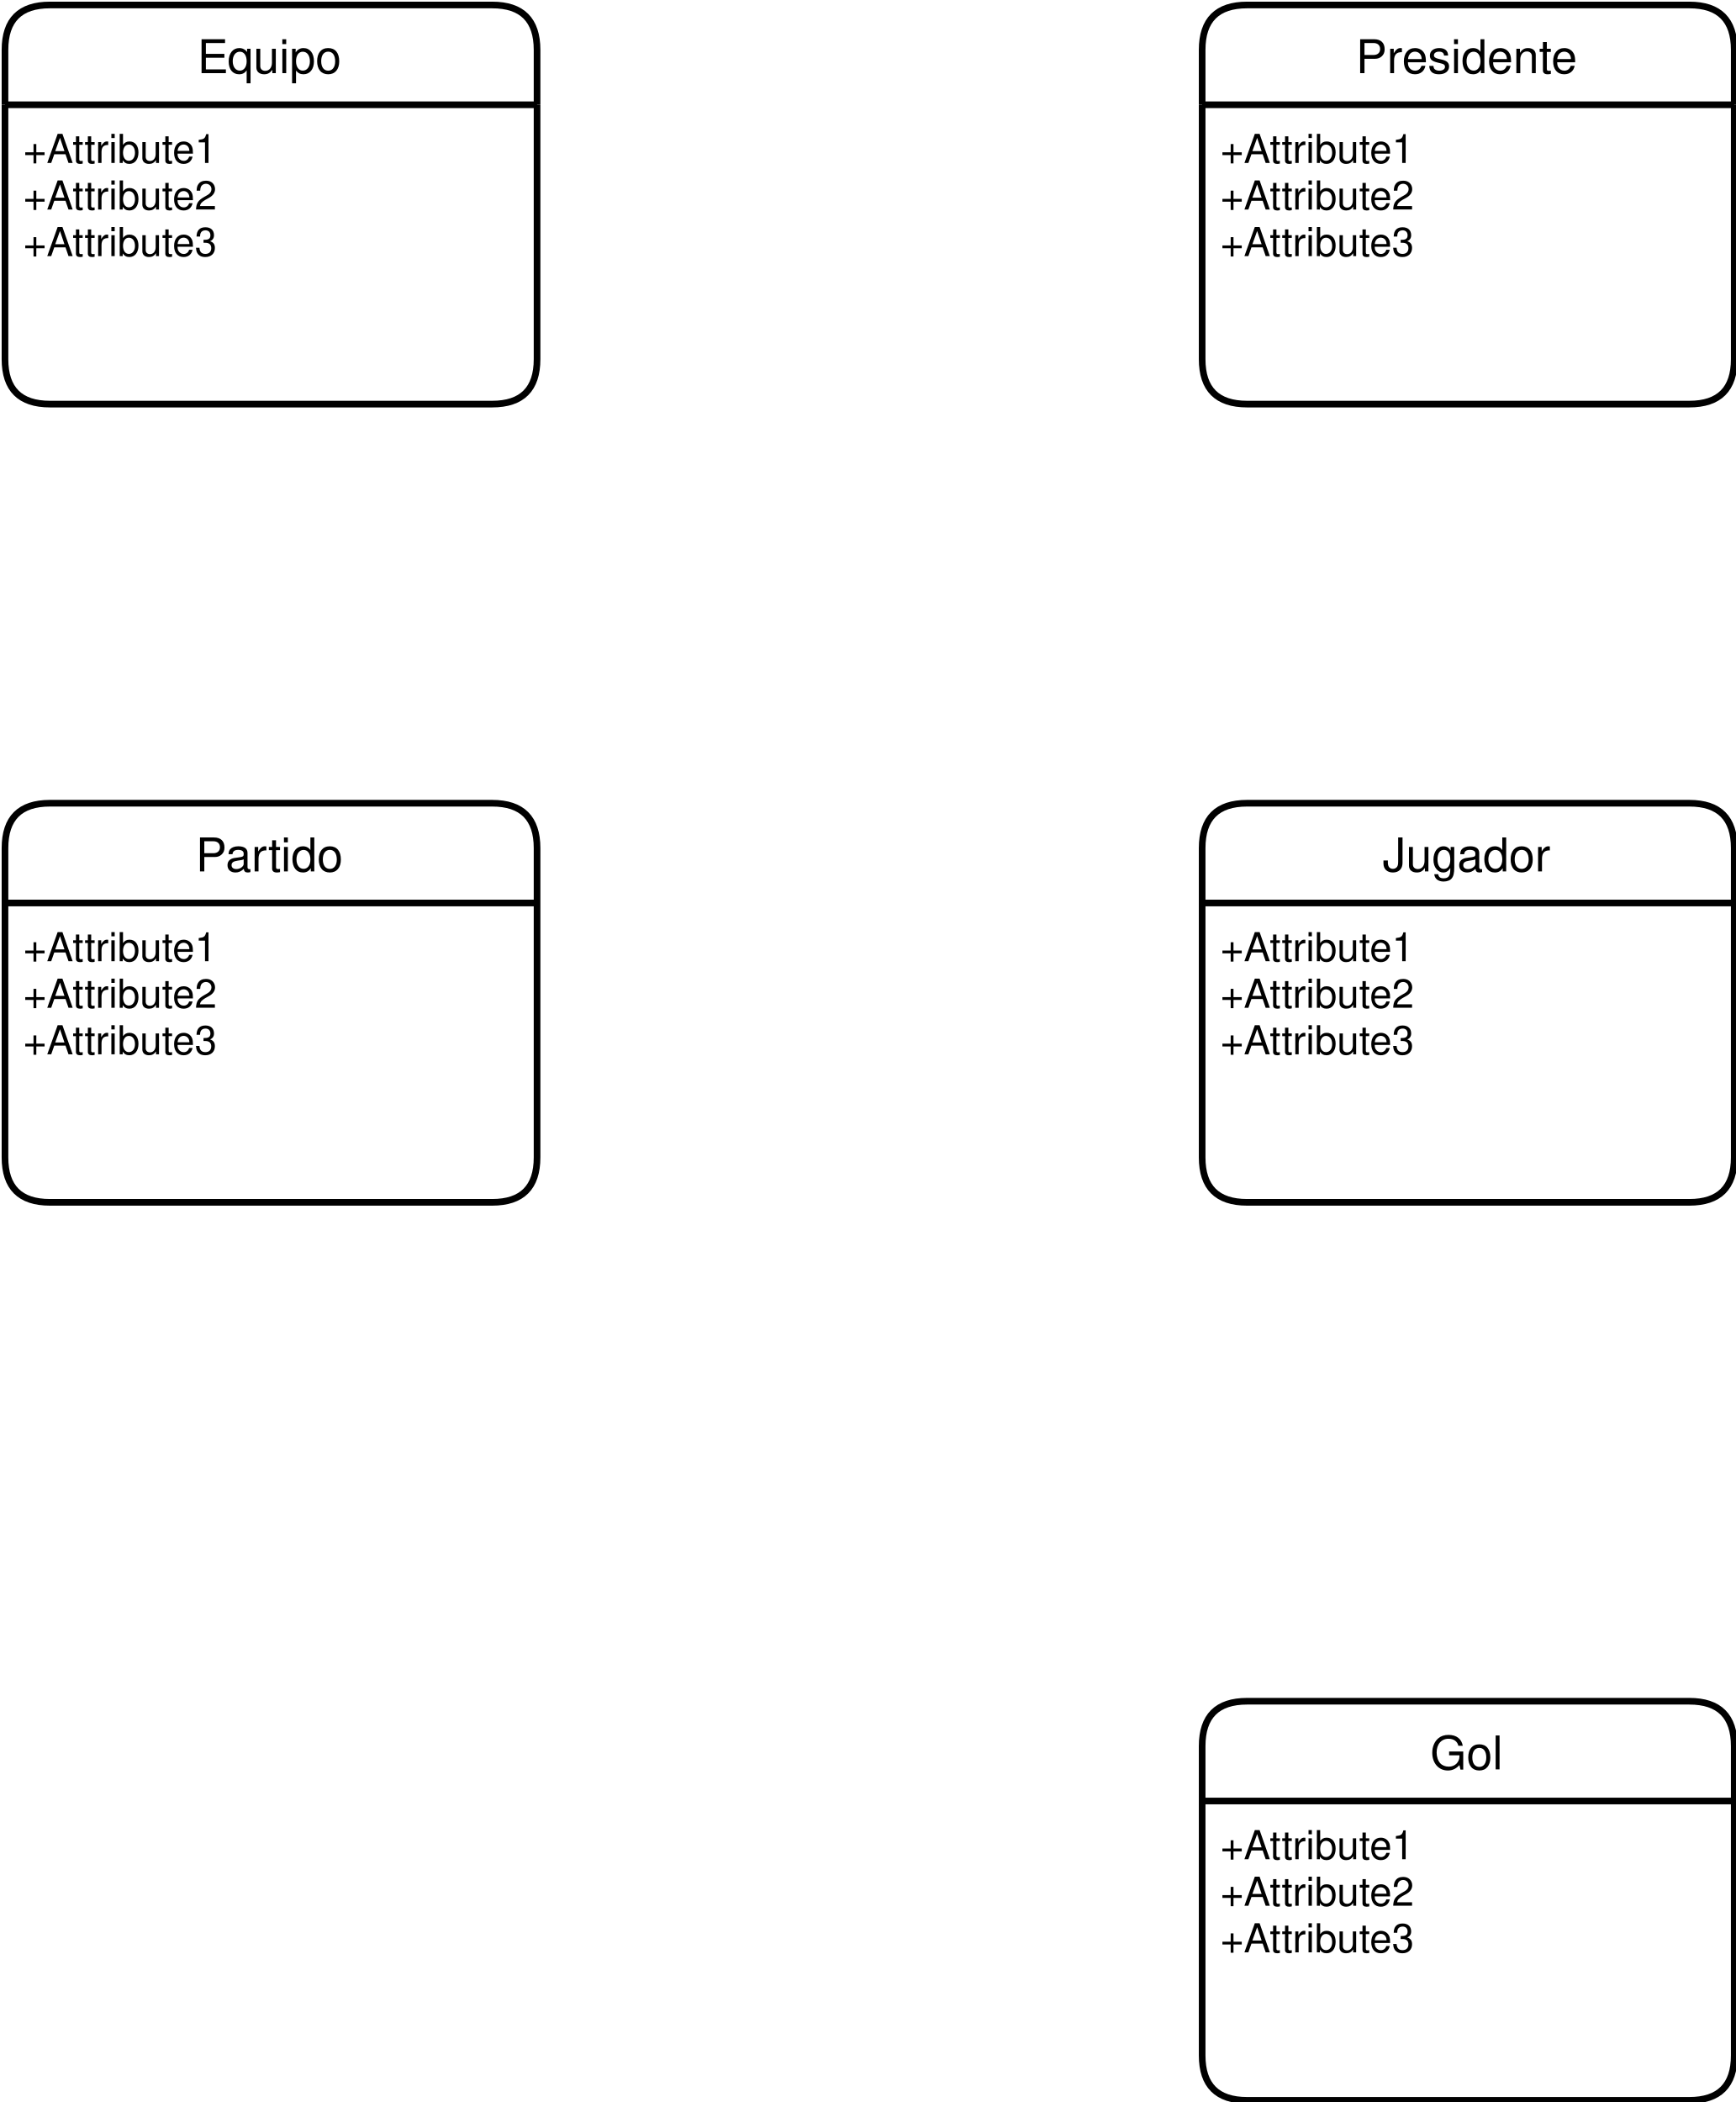
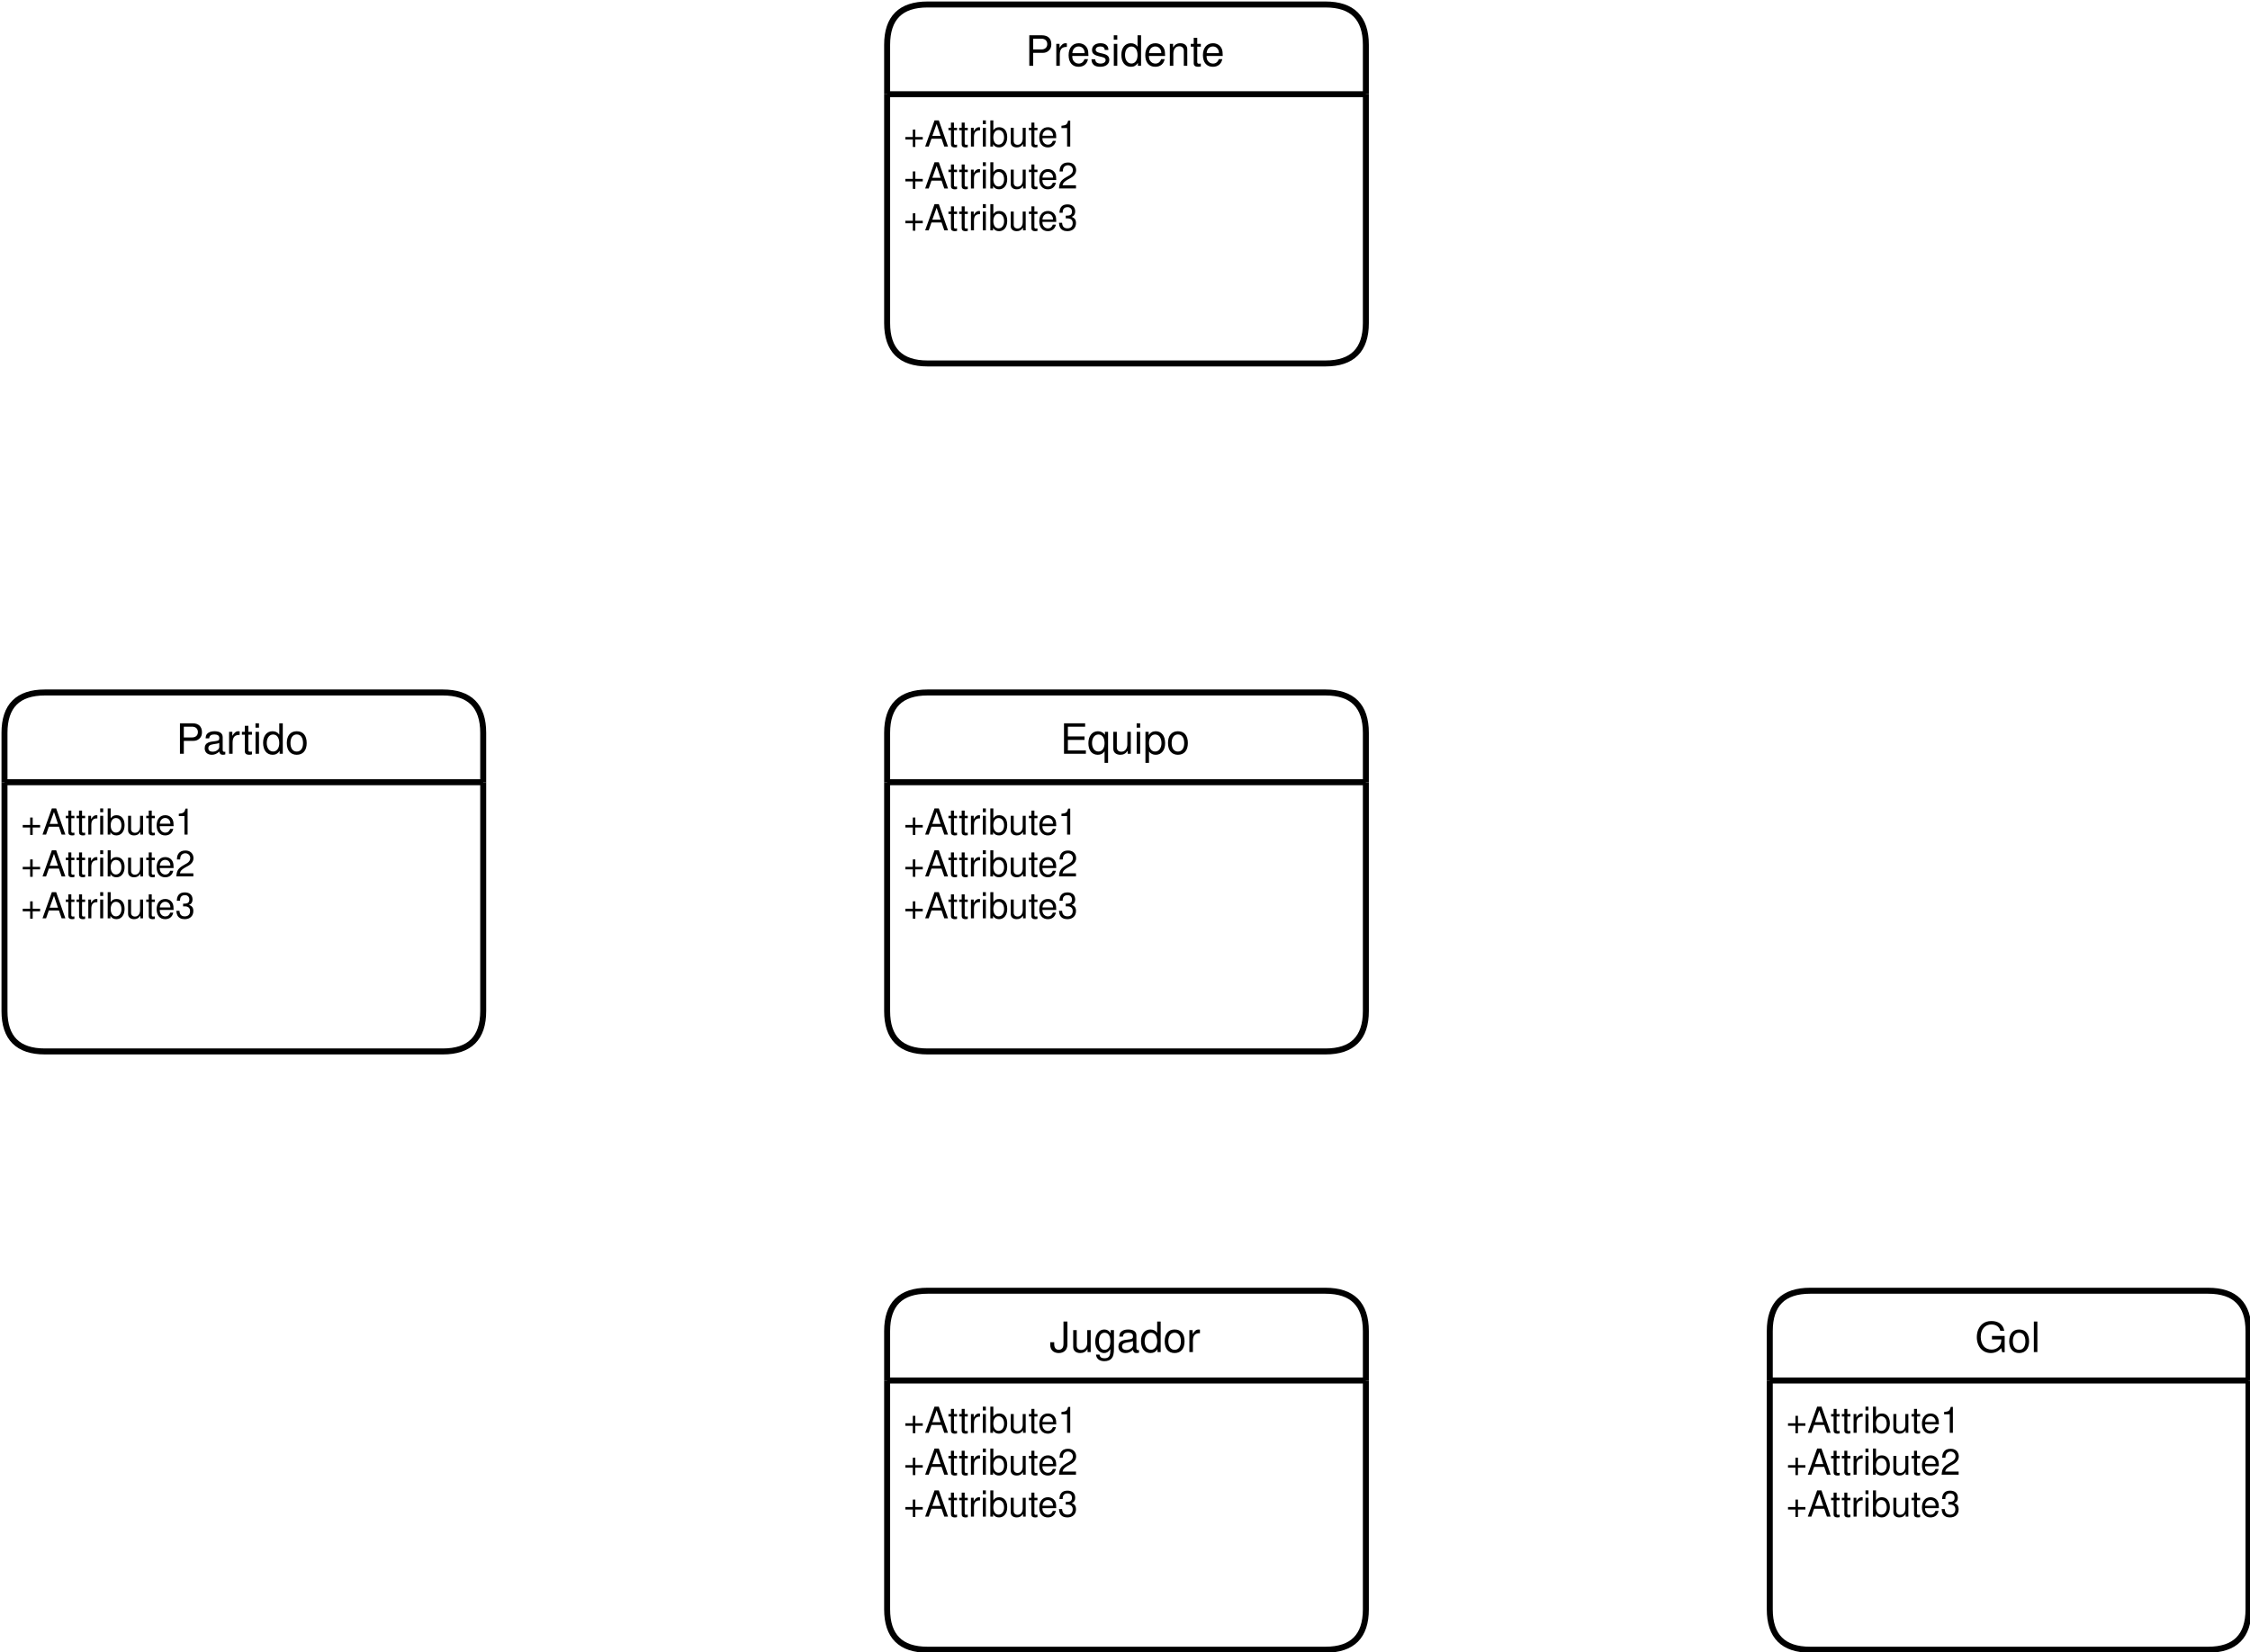
- <svg xmlns="http://www.w3.org/2000/svg" version="1.1" width="522px" height="632px" viewBox="-0.5 -0.5 522 632" content="&lt;mxfile host=&quot;app.diagrams.net&quot; modified=&quot;2022-07-20T08:25:30.599Z&quot; agent=&quot;5.0 (Windows)&quot; etag=&quot;2MlU9tJ7A4qVdB7JDSaR&quot; version=&quot;20.1.1&quot; type=&quot;github&quot;&gt;&lt;diagram id=&quot;HaYgOX_LQ62GpqA8UFIB&quot; name=&quot;Page-1&quot;&gt;7VhNb6MwEP01HFcCnM9jvrbbKvsh5bDao4sdsGoY1gwb0l+/NrFJKIqUqKmaA6cwb2awPe89QfDIIq0eFM2T78C49EKfVR5ZemEYDIe+/jHI/oBMwsEBiJVgtugIbMQrt6Dti0vBeNEqRACJIm+DEWQZj7CFUaVg1y7bgmyvmtOYd4BNRGUX/S0YJvYU7lgG/8ZFnLiVA99mUuqKLVAklMHuBCIrjywUAB6u0mrBpRmem8uh7+uZbLMxxTO8pGE8ibKf6SquNosff6LHXBDGv9i7/KOytAd+KmO9T2X3jHs3iGInUkkzHc2jREi2pnsozcIF0ujFRfMElHiFDKnUqUADOq3Q8kr8VsXGdGrYoArKjHFmm7Y6b3uCgYvtXvz6pgpeGkJC088LXf/LTcNvoDUt0G3FMWCyjBZJvZ4JqBRxpq8j3c2VBuxYuEJenZ130LCo5c8h5aj2usQ2DJ0SrPLJyMa7o44ChyWnGnKKoVa7cXPvI736wjJ8Bdthh20vnM8QlXgukevjjLyQVLP6/Ec8PIOTjkbcGCXfYsPSAqSWE1lmUItnK6R8AxU5jUQWr+uu5eAN/4ZdQ4TQppzZBRByRzB9blShACmexJorR/1FfJ53SJdkR+qFnE4/ilLSoVR7AAWD3sDvNXAwuDsDD3oDX21gct8GHncofQDZm/fWT9/RpUR/nHknvXmvNu/4vs077T59zViYEXLv4Vt7uLHm53nY/S3tTXyFiaf3beJhh9LV31Lk/Rv0zd+g78DAo96/V/t3+Fn+1eHx+1idO/nKSFb/AQ==&lt;/diagram&gt;&lt;/mxfile&gt;" resource="https://app.diagrams.net/#HJimxx22%2FC3-UD12-UML%2Fmain%2FUD12-10.svg">
+ <svg xmlns="http://www.w3.org/2000/svg" version="1.1" width="752px" height="552px" viewBox="-0.5 -0.5 752 552" content="&lt;mxfile host=&quot;app.diagrams.net&quot; modified=&quot;2022-07-20T08:26:17.075Z&quot; agent=&quot;5.0 (Windows)&quot; etag=&quot;iGVGTFU-u4j7TAR-EYYB&quot; version=&quot;20.1.1&quot; type=&quot;github&quot;&gt;&lt;diagram id=&quot;HaYgOX_LQ62GpqA8UFIB&quot; name=&quot;Page-1&quot;&gt;7VhLj5swEP41HCsBJq9jXt22Sh9SDlWPXuyAtQZTYxqyv75jMiZhUaREu6vNgVM838z4Md984OCRZVY/aFqk3xXj0gt9Vntk5YVhMBr58GORwxGZhtERSLRgGHQCtuKZI4h5SSUYLzuBRilpRNEFY5XnPDYdjGqt9t2wnZLdVQua8B6wjanso78FMymewh3L4l+4SFK3cuCjJ6MuGIEypUztzyCy9shSK2WOo6xecmmL5+pyzPt8wdtuTPPcXJMwmcb5z2yd1Nvljz/x10IQxj/hLP+orPDA36oE9qlxz+bgClHuRSZpDtYiToVkG3pQlV24NDR+ctYiVVo8q9xQCa4AAHBrg7wSvxOxtZkAW1SrKmecYdIO/JgTRM7GvfjNpFo9tYSENp+XEP/LVcNvoQ0tjduKY8B6GS3TZj1rUCmSHMYxZHMNAJaFa8Pri/UOWhah/bnKuNEHCMEEEo2OKdj50RgbYX/qo8Bh6XkPuY6h2LtJO/eJXhggwzewHfbY9sLF3BgtHivD4ThjLyT1vDn/CQ8v4KTXI66Mku9My9JSSWgnsspV0zw7IeULqCxoLPJk02Stohf8W3YtEQJEOccFjCocwfSx7QqtDDVnNnDlqL+Kz8sK6ZOMpJIrOZ29F6WkRylowAimBgG/VsDuGY9Uhx+v32jQ7836Jfet30mP0gclB+2+VrvjqCveO3j5Tgfx3izeyX2Ld9Z/+dqyMNvIg4bf+gJ9Ld3vJ2H3p3TQ8A0ant23hkc9Std/K1EM9+c31+8dXKDHg35v1u/oo/QL5unrWOM7+8ZI1v8B&lt;/diagram&gt;&lt;/mxfile&gt;" resource="https://app.diagrams.net/#HJimxx22%2FC3-UD12-UML%2Fmain%2FUD12-10.svg">
  <defs />
  <g>
-     <path d="M 521 271 L 521 254.5 Q 521 241 507.5 241 L 374.5 241 Q 361 241 361 254.5 L 361 271" fill="rgb(255, 255, 255)" stroke="rgb(0, 0, 0)" stroke-width="2" stroke-miterlimit="10" pointer-events="all" />
-     <path d="M 361 271 L 361 347.5 Q 361 361 374.5 361 L 507.5 361 Q 521 361 521 347.5 L 521 271" fill="none" stroke="rgb(0, 0, 0)" stroke-width="2" stroke-miterlimit="10" pointer-events="none" />
-     <path d="M 361 271 L 521 271" fill="none" stroke="rgb(0, 0, 0)" stroke-width="2" stroke-miterlimit="10" pointer-events="none" />
+     <path d="M 456 461 L 456 444.5 Q 456 431 442.5 431 L 309.5 431 Q 296 431 296 444.5 L 296 461" fill="rgb(255, 255, 255)" stroke="rgb(0, 0, 0)" stroke-width="2" stroke-miterlimit="10" pointer-events="all" />
+     <path d="M 296 461 L 296 537.5 Q 296 551 309.5 551 L 442.5 551 Q 456 551 456 537.5 L 456 461" fill="none" stroke="rgb(0, 0, 0)" stroke-width="2" stroke-miterlimit="10" pointer-events="none" />
+     <path d="M 296 461 L 456 461" fill="none" stroke="rgb(0, 0, 0)" stroke-width="2" stroke-miterlimit="10" pointer-events="none" />
    <g fill="rgb(0, 0, 0)" font-family="Helvetica" pointer-events="none" text-anchor="middle" font-size="14px">
-       <text x="440.5" y="261.5">Jugador</text>
+       <text x="375.5" y="451.5">Jugador</text>
    </g>
    <g fill="rgb(0, 0, 0)" font-family="Helvetica" pointer-events="none" font-size="12px">
-       <text x="366.5" y="288.5">+Attribute1</text>
-       <text x="366.5" y="302.5">+Attribute2</text>
-       <text x="366.5" y="316.5">+Attribute3</text>
+       <text x="301.5" y="478.5">+Attribute1</text>
+       <text x="301.5" y="492.5">+Attribute2</text>
+       <text x="301.5" y="506.5">+Attribute3</text>
    </g>
-     <path d="M 161 271 L 161 254.5 Q 161 241 147.5 241 L 14.5 241 Q 1 241 1 254.5 L 1 271" fill="rgb(255, 255, 255)" stroke="rgb(0, 0, 0)" stroke-width="2" stroke-miterlimit="10" pointer-events="none" />
-     <path d="M 1 271 L 1 347.5 Q 1 361 14.5 361 L 147.5 361 Q 161 361 161 347.5 L 161 271" fill="none" stroke="rgb(0, 0, 0)" stroke-width="2" stroke-miterlimit="10" pointer-events="none" />
-     <path d="M 1 271 L 161 271" fill="none" stroke="rgb(0, 0, 0)" stroke-width="2" stroke-miterlimit="10" pointer-events="none" />
+     <path d="M 161 261 L 161 244.5 Q 161 231 147.5 231 L 14.5 231 Q 1 231 1 244.5 L 1 261" fill="rgb(255, 255, 255)" stroke="rgb(0, 0, 0)" stroke-width="2" stroke-miterlimit="10" pointer-events="none" />
+     <path d="M 1 261 L 1 337.5 Q 1 351 14.5 351 L 147.5 351 Q 161 351 161 337.5 L 161 261" fill="none" stroke="rgb(0, 0, 0)" stroke-width="2" stroke-miterlimit="10" pointer-events="none" />
+     <path d="M 1 261 L 161 261" fill="none" stroke="rgb(0, 0, 0)" stroke-width="2" stroke-miterlimit="10" pointer-events="none" />
    <g fill="rgb(0, 0, 0)" font-family="Helvetica" pointer-events="none" text-anchor="middle" font-size="14px">
-       <text x="80.5" y="261.5">Partido</text>
+       <text x="80.5" y="251.5">Partido</text>
    </g>
    <g fill="rgb(0, 0, 0)" font-family="Helvetica" pointer-events="none" font-size="12px">
-       <text x="6.5" y="288.5">+Attribute1</text>
-       <text x="6.5" y="302.5">+Attribute2</text>
-       <text x="6.5" y="316.5">+Attribute3</text>
+       <text x="6.5" y="278.5">+Attribute1</text>
+       <text x="6.5" y="292.5">+Attribute2</text>
+       <text x="6.5" y="306.5">+Attribute3</text>
    </g>
-     <path d="M 521 541 L 521 524.5 Q 521 511 507.5 511 L 374.5 511 Q 361 511 361 524.5 L 361 541" fill="rgb(255, 255, 255)" stroke="rgb(0, 0, 0)" stroke-width="2" stroke-miterlimit="10" pointer-events="none" />
-     <path d="M 361 541 L 361 617.5 Q 361 631 374.5 631 L 507.5 631 Q 521 631 521 617.5 L 521 541" fill="none" stroke="rgb(0, 0, 0)" stroke-width="2" stroke-miterlimit="10" pointer-events="none" />
-     <path d="M 361 541 L 521 541" fill="none" stroke="rgb(0, 0, 0)" stroke-width="2" stroke-miterlimit="10" pointer-events="none" />
+     <path d="M 751 461 L 751 444.5 Q 751 431 737.5 431 L 604.5 431 Q 591 431 591 444.5 L 591 461" fill="rgb(255, 255, 255)" stroke="rgb(0, 0, 0)" stroke-width="2" stroke-miterlimit="10" pointer-events="none" />
+     <path d="M 591 461 L 591 537.5 Q 591 551 604.5 551 L 737.5 551 Q 751 551 751 537.5 L 751 461" fill="none" stroke="rgb(0, 0, 0)" stroke-width="2" stroke-miterlimit="10" pointer-events="none" />
+     <path d="M 591 461 L 751 461" fill="none" stroke="rgb(0, 0, 0)" stroke-width="2" stroke-miterlimit="10" pointer-events="none" />
    <g fill="rgb(0, 0, 0)" font-family="Helvetica" pointer-events="none" text-anchor="middle" font-size="14px">
-       <text x="440.5" y="531.5">Gol</text>
+       <text x="670.5" y="451.5">Gol</text>
    </g>
    <g fill="rgb(0, 0, 0)" font-family="Helvetica" pointer-events="none" font-size="12px">
-       <text x="366.5" y="558.5">+Attribute1</text>
-       <text x="366.5" y="572.5">+Attribute2</text>
-       <text x="366.5" y="586.5">+Attribute3</text>
+       <text x="596.5" y="478.5">+Attribute1</text>
+       <text x="596.5" y="492.5">+Attribute2</text>
+       <text x="596.5" y="506.5">+Attribute3</text>
    </g>
-     <path d="M 521 31 L 521 14.5 Q 521 1 507.5 1 L 374.5 1 Q 361 1 361 14.5 L 361 31" fill="rgb(255, 255, 255)" stroke="rgb(0, 0, 0)" stroke-width="2" stroke-miterlimit="10" pointer-events="none" />
-     <path d="M 361 31 L 361 107.5 Q 361 121 374.5 121 L 507.5 121 Q 521 121 521 107.5 L 521 31" fill="none" stroke="rgb(0, 0, 0)" stroke-width="2" stroke-miterlimit="10" pointer-events="none" />
-     <path d="M 361 31 L 521 31" fill="none" stroke="rgb(0, 0, 0)" stroke-width="2" stroke-miterlimit="10" pointer-events="none" />
+     <path d="M 456 31 L 456 14.5 Q 456 1 442.5 1 L 309.5 1 Q 296 1 296 14.5 L 296 31" fill="rgb(255, 255, 255)" stroke="rgb(0, 0, 0)" stroke-width="2" stroke-miterlimit="10" pointer-events="none" />
+     <path d="M 296 31 L 296 107.5 Q 296 121 309.5 121 L 442.5 121 Q 456 121 456 107.5 L 456 31" fill="none" stroke="rgb(0, 0, 0)" stroke-width="2" stroke-miterlimit="10" pointer-events="none" />
+     <path d="M 296 31 L 456 31" fill="none" stroke="rgb(0, 0, 0)" stroke-width="2" stroke-miterlimit="10" pointer-events="none" />
    <g fill="rgb(0, 0, 0)" font-family="Helvetica" pointer-events="none" text-anchor="middle" font-size="14px">
-       <text x="440.5" y="21.5">Presidente</text>
+       <text x="375.5" y="21.5">Presidente</text>
    </g>
    <g fill="rgb(0, 0, 0)" font-family="Helvetica" pointer-events="none" font-size="12px">
-       <text x="366.5" y="48.5">+Attribute1</text>
-       <text x="366.5" y="62.5">+Attribute2</text>
-       <text x="366.5" y="76.5">+Attribute3</text>
+       <text x="301.5" y="48.5">+Attribute1</text>
+       <text x="301.5" y="62.5">+Attribute2</text>
+       <text x="301.5" y="76.5">+Attribute3</text>
    </g>
-     <path d="M 161 31 L 161 14.5 Q 161 1 147.5 1 L 14.5 1 Q 1 1 1 14.5 L 1 31" fill="rgb(255, 255, 255)" stroke="rgb(0, 0, 0)" stroke-width="2" stroke-miterlimit="10" pointer-events="none" />
-     <path d="M 1 31 L 1 107.5 Q 1 121 14.5 121 L 147.5 121 Q 161 121 161 107.5 L 161 31" fill="none" stroke="rgb(0, 0, 0)" stroke-width="2" stroke-miterlimit="10" pointer-events="none" />
-     <path d="M 1 31 L 161 31" fill="none" stroke="rgb(0, 0, 0)" stroke-width="2" stroke-miterlimit="10" pointer-events="none" />
+     <path d="M 456 261 L 456 244.5 Q 456 231 442.5 231 L 309.5 231 Q 296 231 296 244.5 L 296 261" fill="rgb(255, 255, 255)" stroke="rgb(0, 0, 0)" stroke-width="2" stroke-miterlimit="10" pointer-events="none" />
+     <path d="M 296 261 L 296 337.5 Q 296 351 309.5 351 L 442.5 351 Q 456 351 456 337.5 L 456 261" fill="none" stroke="rgb(0, 0, 0)" stroke-width="2" stroke-miterlimit="10" pointer-events="none" />
+     <path d="M 296 261 L 456 261" fill="none" stroke="rgb(0, 0, 0)" stroke-width="2" stroke-miterlimit="10" pointer-events="none" />
    <g fill="rgb(0, 0, 0)" font-family="Helvetica" pointer-events="none" text-anchor="middle" font-size="14px">
-       <text x="80.5" y="21.5">Equipo</text>
+       <text x="375.5" y="251.5">Equipo</text>
    </g>
    <g fill="rgb(0, 0, 0)" font-family="Helvetica" pointer-events="none" font-size="12px">
-       <text x="6.5" y="48.5">+Attribute1</text>
-       <text x="6.5" y="62.5">+Attribute2</text>
-       <text x="6.5" y="76.5">+Attribute3</text>
+       <text x="301.5" y="278.5">+Attribute1</text>
+       <text x="301.5" y="292.5">+Attribute2</text>
+       <text x="301.5" y="306.5">+Attribute3</text>
    </g>
  </g>
</svg>
